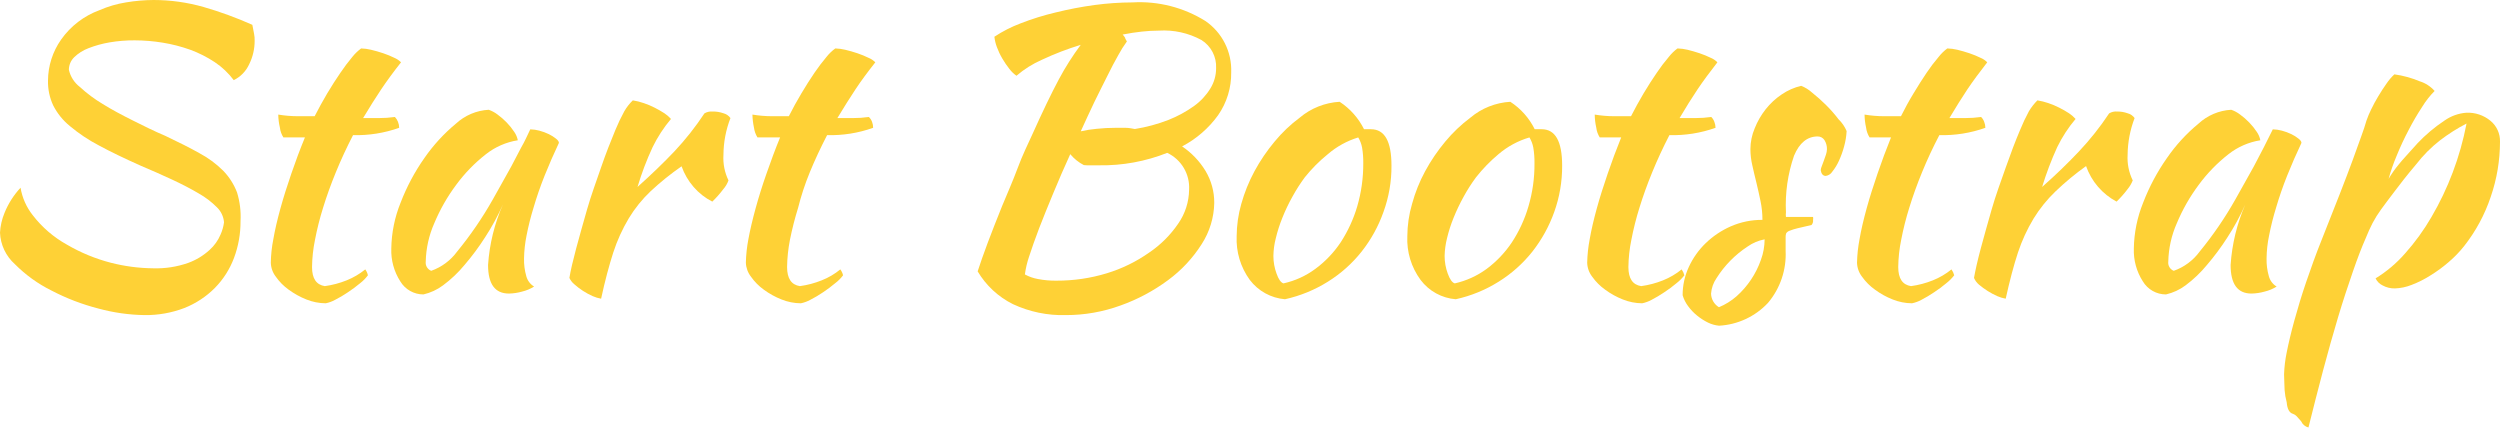
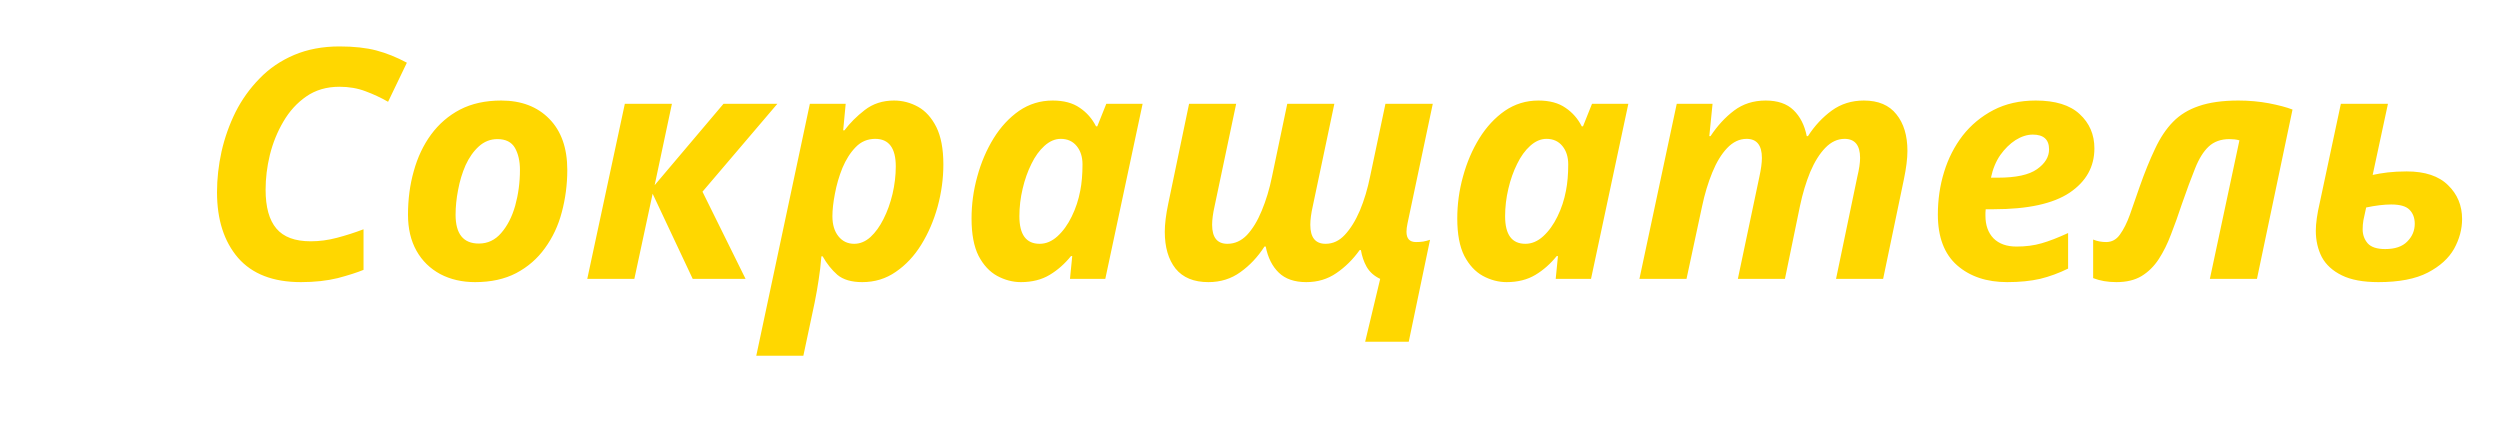
- <svg xmlns="http://www.w3.org/2000/svg" viewBox="0 0 228.66 39.08">
-   <style>.cls-1{fill:#fed136;}</style>
-   <path class="cls-1" d="M23.08,15.17c.07.4.13.68.16.83a2.66,2.66,0,0,1,.05.62,4.76,4.76,0,0,1-.51,2.18,3,3,0,0,1-1.4,1.43,7.12,7.12,0,0,0-1.73-1.64,10.8,10.8,0,0,0-2.25-1.14,14.23,14.23,0,0,0-2.53-.65,16,16,0,0,0-2.55-.21,13,13,0,0,0-2.32.19,9.91,9.91,0,0,0-1.91.53,3.79,3.79,0,0,0-1.31.83,1.61,1.61,0,0,0-.48,1.14,2.73,2.73,0,0,0,1,1.57,12.76,12.76,0,0,0,2.09,1.56c.82.51,1.74,1,2.74,1.5s2,1,3,1.42c1.2.57,2.24,1.09,3.11,1.58a9.31,9.31,0,0,1,2.16,1.59,5.83,5.83,0,0,1,1.28,2A7.5,7.5,0,0,1,22,33.12a9.43,9.43,0,0,1-.6,3.38,7.84,7.84,0,0,1-1.75,2.74,8.21,8.21,0,0,1-2.78,1.83,9.85,9.85,0,0,1-3.65.65A17,17,0,0,1,9,41.12a20,20,0,0,1-4.3-1.65,12.61,12.61,0,0,1-3.33-2.4A4.09,4.09,0,0,1,0,34.18a5.48,5.48,0,0,1,.41-1.8,7.5,7.5,0,0,1,1.47-2.31A5.49,5.49,0,0,0,3,32.59a10.14,10.14,0,0,0,3.13,2.69,15.79,15.79,0,0,0,4,1.65,16.23,16.23,0,0,0,3.87.51,8.83,8.83,0,0,0,3.23-.5,5.89,5.89,0,0,0,1.94-1.18,3.94,3.94,0,0,0,1-1.4,4,4,0,0,0,.32-1.13,2.14,2.14,0,0,0-.65-1.37,7.65,7.65,0,0,0-1.67-1.27c-.69-.41-1.5-.83-2.42-1.26s-1.88-.85-2.87-1.27c-1.48-.66-2.77-1.28-3.84-1.86a14.83,14.83,0,0,1-2.65-1.77,5.88,5.88,0,0,1-1.53-1.9,5.1,5.1,0,0,1-.47-2.26,6.57,6.57,0,0,1,1.2-3.75A7.41,7.41,0,0,1,9.1,13.83a10,10,0,0,1,2.42-.71,15.83,15.83,0,0,1,2.53-.22,16.76,16.76,0,0,1,4.57.64A34.29,34.29,0,0,1,23.08,15.17Z" transform="translate(0 -12.9)" />
-   <path class="cls-1" d="M25.92,25.47a2.16,2.16,0,0,1-.32-.9,5.75,5.75,0,0,1-.15-1.19,11.13,11.13,0,0,0,1.77.15h1.56c.36-.7.74-1.4,1.15-2.09s.82-1.32,1.21-1.89a17.57,17.57,0,0,1,1.09-1.45,4.35,4.35,0,0,1,.8-.77,4.29,4.29,0,0,1,.9.12c.37.09.74.19,1.12.32s.72.27,1,.41a1.89,1.89,0,0,1,.63.42c-.71.9-1.31,1.72-1.82,2.48s-1.06,1.64-1.65,2.62h1.44a10.58,10.58,0,0,0,1.47-.1,1.28,1.28,0,0,1,.28.44,1.5,1.5,0,0,1,.11.55,11.71,11.71,0,0,1-4.22.67c-.59,1.14-1.11,2.27-1.57,3.39s-.85,2.21-1.17,3.25a26.36,26.36,0,0,0-.74,2.94,13.17,13.17,0,0,0-.27,2.49q0,1.56,1.17,1.74a8.46,8.46,0,0,0,2-.53,6.68,6.68,0,0,0,1.7-1,1.42,1.42,0,0,1,.24.54,3.7,3.7,0,0,1-.72.73,12.51,12.51,0,0,1-1.12.83,10.47,10.47,0,0,1-1.17.69,3,3,0,0,1-.85.31,4.85,4.85,0,0,1-1.77-.35,7.38,7.38,0,0,1-1.61-.89,4.93,4.93,0,0,1-1.18-1.19,2.19,2.19,0,0,1-.46-1.29,11.94,11.94,0,0,1,.23-2.14c.15-.87.37-1.8.65-2.82s.62-2.08,1-3.19.79-2.21,1.24-3.3Z" transform="translate(0 -12.9)" />
-   <path class="cls-1" d="M48.5,24.73a3.45,3.45,0,0,1,.83.12,4.92,4.92,0,0,1,.87.32,3.48,3.48,0,0,1,.65.41q.27.21.27.39c-.47,1-.91,2-1.31,3s-.74,2-1,2.89a24.37,24.37,0,0,0-.65,2.58,11.63,11.63,0,0,0-.23,2.09,5.4,5.4,0,0,0,.21,1.64,1.58,1.58,0,0,0,.71.94,3.64,3.64,0,0,1-1.1.46,4.72,4.72,0,0,1-1.2.18c-1.28,0-1.91-.87-1.91-2.62A16.45,16.45,0,0,1,46,31.6a21.14,21.14,0,0,1-1.63,3,22.3,22.3,0,0,1-1.87,2.52A11.21,11.21,0,0,1,40.52,39a4.79,4.79,0,0,1-1.79.83,2.46,2.46,0,0,1-2.12-1.2,5.2,5.2,0,0,1-.82-3,11.6,11.6,0,0,1,.85-4.19,18.86,18.86,0,0,1,2.18-4.09,15.66,15.66,0,0,1,2.88-3.14,4.81,4.81,0,0,1,3-1.27,2.89,2.89,0,0,1,.8.43,6.43,6.43,0,0,1,.85.74,5.91,5.91,0,0,1,.69.86,2,2,0,0,1,.32.76A6.31,6.31,0,0,0,44.45,27a14.3,14.3,0,0,0-2.73,2.81,16.49,16.49,0,0,0-2,3.51,9.17,9.17,0,0,0-.78,3.5.8.8,0,0,0,.5.85,5,5,0,0,0,2.37-1.76,33.44,33.44,0,0,0,3.26-4.76l.79-1.41c.3-.52.6-1.07.91-1.63l.9-1.72C48,25.83,48.24,25.27,48.5,24.73Z" transform="translate(0 -12.9)" />
-   <path class="cls-1" d="M52.08,38.32c.11-.68.32-1.58.62-2.7s.64-2.32,1-3.58.83-2.53,1.27-3.81.89-2.42,1.31-3.43a17,17,0,0,1,.82-1.72,4.49,4.49,0,0,1,.78-1,5.82,5.82,0,0,1,1,.25,7.17,7.17,0,0,1,1,.42,10.06,10.06,0,0,1,.89.51,3,3,0,0,1,.6.52,12.47,12.47,0,0,0-1.68,2.58A26.67,26.67,0,0,0,58.31,30q1.9-1.7,3.38-3.26a26,26,0,0,0,2.74-3.47,1.24,1.24,0,0,1,.74-.17,2.8,2.8,0,0,1,1,.16,1.13,1.13,0,0,1,.64.44,9.39,9.39,0,0,0-.64,3.36,4.67,4.67,0,0,0,.46,2.34,2.52,2.52,0,0,1-.48.81,9.48,9.48,0,0,1-1,1.13A5.64,5.64,0,0,1,63.44,30a5.85,5.85,0,0,1-1.1-1.89,25,25,0,0,0-2.83,2.28,11.89,11.89,0,0,0-2,2.48A15.33,15.33,0,0,0,56.09,36c-.38,1.18-.76,2.59-1.11,4.22a3.32,3.32,0,0,1-.76-.23,6.46,6.46,0,0,1-.89-.48,6.29,6.29,0,0,1-.79-.6A1.65,1.65,0,0,1,52.08,38.32Z" transform="translate(0 -12.9)" />
-   <path class="cls-1" d="M69.28,25.47a2.31,2.31,0,0,1-.32-.9,6.42,6.42,0,0,1-.14-1.19,11.13,11.13,0,0,0,1.77.15h1.56c.35-.7.74-1.4,1.15-2.09s.81-1.32,1.2-1.89a17.48,17.48,0,0,1,1.1-1.45,4.05,4.05,0,0,1,.8-.77,4.46,4.46,0,0,1,.9.12c.37.09.74.19,1.12.32s.72.27,1,.41a1.85,1.85,0,0,1,.64.42c-.71.9-1.32,1.72-1.82,2.48s-1.06,1.64-1.65,2.62H78a10.37,10.37,0,0,0,1.47-.1,1.17,1.17,0,0,1,.29.44,1.49,1.49,0,0,1,.1.55,11.62,11.62,0,0,1-4.21.67c-.59,1.14-1.12,2.27-1.58,3.39S73.26,30.86,73,31.9a28.93,28.93,0,0,0-.75,2.94,14,14,0,0,0-.26,2.49q0,1.56,1.17,1.74a8.38,8.38,0,0,0,2-.53,6.35,6.35,0,0,0,1.7-1,1.47,1.47,0,0,1,.25.54,3.53,3.53,0,0,1-.73.73,12.33,12.33,0,0,1-1.11.83,10.47,10.47,0,0,1-1.17.69,3.1,3.1,0,0,1-.85.31,4.85,4.85,0,0,1-1.77-.35,7.16,7.16,0,0,1-1.61-.89,4.93,4.93,0,0,1-1.18-1.19,2.2,2.2,0,0,1-.47-1.29,13,13,0,0,1,.23-2.14c.16-.87.38-1.8.66-2.82s.61-2.08,1-3.19.79-2.21,1.24-3.3Z" transform="translate(0 -12.9)" />
-   <path class="cls-1" d="M112.61,19.52a6.68,6.68,0,0,1-1.2,3.92,9.49,9.49,0,0,1-3.29,2.85,7.24,7.24,0,0,1,2.14,2.24,5.61,5.61,0,0,1,.8,2.93,7.17,7.17,0,0,1-1.15,3.77,12.21,12.21,0,0,1-3.07,3.29,16.72,16.72,0,0,1-4.35,2.32,14.54,14.54,0,0,1-5,.88,10.74,10.74,0,0,1-4.84-1,7.78,7.78,0,0,1-3.23-3q.34-1.06.93-2.64c.39-1,.82-2.16,1.3-3.32s1-2.33,1.43-3.49.94-2.2,1.36-3.12c.9-2,1.7-3.67,2.41-5a24.86,24.86,0,0,1,2-3.15,26.71,26.71,0,0,0-3.54,1.36,9.33,9.33,0,0,0-2.34,1.47,2.91,2.91,0,0,1-.65-.63,8.15,8.15,0,0,1-.64-.94,6.29,6.29,0,0,1-.5-1.05,3.94,3.94,0,0,1-.23-.95,12,12,0,0,1,2.39-1.22,23.75,23.75,0,0,1,3.21-1,33.74,33.74,0,0,1,3.55-.68,26.83,26.83,0,0,1,3.49-.24,11.36,11.36,0,0,1,6.66,1.7A5.44,5.44,0,0,1,112.61,19.52ZM99.13,28a4,4,0,0,1-1.24-1c-.55,1.2-1.06,2.38-1.54,3.54s-.92,2.23-1.3,3.22-.68,1.86-.92,2.59A8.69,8.69,0,0,0,93.74,38a3.87,3.87,0,0,0,1.19.42,8.25,8.25,0,0,0,1.72.15,15.56,15.56,0,0,0,4.6-.68A13.63,13.63,0,0,0,105.11,36a9.93,9.93,0,0,0,2.65-2.64,5.53,5.53,0,0,0,1-3.11,3.51,3.51,0,0,0-2-3.37,16.2,16.2,0,0,1-6.23,1.14h-.76A3.79,3.79,0,0,1,99.13,28ZM106,15.7a14.6,14.6,0,0,0-1.57.09c-.56.06-1.14.15-1.75.27a1.33,1.33,0,0,1,.23.3c0,.1.11.21.16.33a10.77,10.77,0,0,0-.78,1.24c-.31.55-.65,1.18-1,1.9s-.77,1.51-1.19,2.39-.83,1.77-1.25,2.69a10.89,10.89,0,0,1,1.47-.23,16.47,16.47,0,0,1,1.71-.09c.31,0,.61,0,.91,0s.58.06.86.11a15.06,15.06,0,0,0,3.07-.83,10.86,10.86,0,0,0,2.35-1.28A5.48,5.48,0,0,0,110.7,21a3.51,3.51,0,0,0,.53-1.87,2.87,2.87,0,0,0-1.34-2.57A7.22,7.22,0,0,0,106,15.7Z" transform="translate(0 -12.9)" />
-   <path class="cls-1" d="M117.53,40.27a4.51,4.51,0,0,1-3.22-1.77,6.31,6.31,0,0,1-1.2-4,11,11,0,0,1,.42-2.94,14.51,14.51,0,0,1,1.21-3,16.37,16.37,0,0,1,1.84-2.71,13.15,13.15,0,0,1,2.3-2.19,6.21,6.21,0,0,1,3.65-1.45,6.4,6.4,0,0,1,2.23,2.51l.32,0,.31,0c1.26,0,1.88,1.11,1.88,3.33a12.13,12.13,0,0,1-.73,4.23,12.61,12.61,0,0,1-2,3.63,12.09,12.09,0,0,1-3.08,2.75A12.45,12.45,0,0,1,117.53,40.27Zm1.81-11.15a15.33,15.33,0,0,0-1.13,1.77,16.13,16.13,0,0,0-.92,1.93,13,13,0,0,0-.6,1.87,6.79,6.79,0,0,0-.22,1.62,4.65,4.65,0,0,0,.29,1.62c.18.52.4.82.63.89a7.68,7.68,0,0,0,2.92-1.33,9.7,9.7,0,0,0,2.31-2.42,12.49,12.49,0,0,0,1.52-3.3,13.82,13.82,0,0,0,.55-3.93,7.84,7.84,0,0,0-.11-1.45,2.8,2.8,0,0,0-.35-.92A7.71,7.71,0,0,0,121.45,27,13.82,13.82,0,0,0,119.34,29.12Z" transform="translate(0 -12.9)" />
-   <path class="cls-1" d="M133.15,40.27a4.47,4.47,0,0,1-3.22-1.77,6.25,6.25,0,0,1-1.21-4,10.62,10.62,0,0,1,.43-2.94,13.93,13.93,0,0,1,1.2-3,16.37,16.37,0,0,1,1.84-2.71,13.51,13.51,0,0,1,2.3-2.19,6.23,6.23,0,0,1,3.65-1.45,6.33,6.33,0,0,1,2.23,2.51l.32,0,.32,0c1.25,0,1.87,1.11,1.87,3.33a12.36,12.36,0,0,1-.72,4.23,12.87,12.87,0,0,1-2,3.63,12.09,12.09,0,0,1-3.08,2.75A12.39,12.39,0,0,1,133.15,40.27ZM135,29.12a15.33,15.33,0,0,0-1.13,1.77,17.83,17.83,0,0,0-.92,1.93,13,13,0,0,0-.6,1.87,7.34,7.34,0,0,0-.22,1.62,4.65,4.65,0,0,0,.29,1.62c.19.52.4.82.64.89a7.82,7.82,0,0,0,2.92-1.33,9.84,9.84,0,0,0,2.3-2.42,12.18,12.18,0,0,0,1.52-3.3,13.48,13.48,0,0,0,.55-3.93,7.84,7.84,0,0,0-.11-1.45,2.8,2.8,0,0,0-.35-.92A7.71,7.71,0,0,0,137.06,27,14.28,14.28,0,0,0,135,29.12Z" transform="translate(0 -12.9)" />
-   <path class="cls-1" d="M146.32,25.47a2.16,2.16,0,0,1-.32-.9,5.66,5.66,0,0,1-.14-1.19,10.94,10.94,0,0,0,1.77.15h1.55c.36-.7.74-1.4,1.15-2.09s.82-1.32,1.21-1.89a15.52,15.52,0,0,1,1.1-1.45,4.07,4.07,0,0,1,.79-.77,4.46,4.46,0,0,1,.91.12c.36.09.73.19,1.11.32s.72.27,1,.41a1.79,1.79,0,0,1,.63.42c-.7.9-1.31,1.72-1.82,2.48s-1.06,1.64-1.64,2.62h1.43a10.58,10.58,0,0,0,1.47-.1,1.15,1.15,0,0,1,.28.44,1.5,1.5,0,0,1,.11.55,11.67,11.67,0,0,1-4.22.67c-.59,1.14-1.11,2.27-1.57,3.39s-.85,2.21-1.17,3.25a26.36,26.36,0,0,0-.74,2.94,13.17,13.17,0,0,0-.27,2.49q0,1.56,1.17,1.74a8.46,8.46,0,0,0,2-.53,6.51,6.51,0,0,0,1.7-1,1.66,1.66,0,0,1,.25.54,4.13,4.13,0,0,1-.73.73,11.22,11.22,0,0,1-1.12.83,11.36,11.36,0,0,1-1.16.69,3.1,3.1,0,0,1-.85.31,4.85,4.85,0,0,1-1.77-.35,7.16,7.16,0,0,1-1.61-.89,5,5,0,0,1-1.19-1.19,2.19,2.19,0,0,1-.46-1.29,13,13,0,0,1,.23-2.14c.15-.87.37-1.8.65-2.82s.62-2.08,1-3.19.79-2.21,1.23-3.3Z" transform="translate(0 -12.9)" />
-   <path class="cls-1" d="M168.9,24.89a6.59,6.59,0,0,1-.23,1.4,8.34,8.34,0,0,1-.47,1.31,4.63,4.63,0,0,1-.61,1,.84.84,0,0,1-.6.39c-.26,0-.41-.2-.46-.53a1.13,1.13,0,0,1,.09-.34c.06-.15.12-.32.19-.51s.14-.38.2-.57a1.65,1.65,0,0,0,.09-.49,1.51,1.51,0,0,0-.23-.84.73.73,0,0,0-.62-.33c-.95,0-1.67.59-2.16,1.76a13.82,13.82,0,0,0-.74,5.18,1.57,1.57,0,0,0,0,.42h2.48a.85.85,0,0,1,0,.28.59.59,0,0,1-.14.46l-1.29.3a5.39,5.39,0,0,0-.73.23.59.59,0,0,0-.3.23,1,1,0,0,0-.05.33c0,.19,0,.38,0,.57s0,.42,0,.7a6.88,6.88,0,0,1-1.61,4.76,6.61,6.61,0,0,1-4.48,2.09,2.94,2.94,0,0,1-1-.28,5.19,5.19,0,0,1-1-.64,4.54,4.54,0,0,1-.83-.87,3.1,3.1,0,0,1-.5-1,6.11,6.11,0,0,1,.57-2.59,7.21,7.21,0,0,1,1.54-2.17,7.86,7.86,0,0,1,2.3-1.54,7.11,7.11,0,0,1,2.89-.59,8.42,8.42,0,0,0-.18-1.74c-.12-.57-.24-1.12-.37-1.65s-.26-1.06-.37-1.57a6.56,6.56,0,0,1-.18-1.51,4.93,4.93,0,0,1,.39-1.9,7,7,0,0,1,1-1.74,6.42,6.42,0,0,1,1.48-1.37,5.33,5.33,0,0,1,1.77-.78,3.23,3.23,0,0,1,1,.62,14.82,14.82,0,0,1,1.29,1.15,12.13,12.13,0,0,1,1.13,1.29A3.24,3.24,0,0,1,168.9,24.89ZM157.22,41a5.82,5.82,0,0,0,1.61-1,8,8,0,0,0,2.23-3.33,5.54,5.54,0,0,0,.34-1.88,4,4,0,0,0-1.56.66A9.54,9.54,0,0,0,157,38.34a2.86,2.86,0,0,0-.5,1.42A1.5,1.5,0,0,0,157.22,41Z" transform="translate(0 -12.9)" />
-   <path class="cls-1" d="M171,25.47a2.16,2.16,0,0,1-.32-.9,5.66,5.66,0,0,1-.14-1.19,10.94,10.94,0,0,0,1.77.15h1.56c.35-.7.73-1.4,1.15-2.09s.81-1.32,1.2-1.89a15.52,15.52,0,0,1,1.1-1.45,4.07,4.07,0,0,1,.79-.77,4.46,4.46,0,0,1,.91.12c.36.09.73.19,1.11.32s.72.27,1,.41a1.79,1.79,0,0,1,.63.42c-.7.9-1.31,1.72-1.82,2.48s-1.05,1.64-1.64,2.62h1.43a10.58,10.58,0,0,0,1.47-.1,1.15,1.15,0,0,1,.28.44,1.5,1.5,0,0,1,.11.55,11.66,11.66,0,0,1-4.21.67c-.6,1.14-1.12,2.27-1.58,3.39s-.85,2.21-1.17,3.25a26.36,26.36,0,0,0-.74,2.94,13.17,13.17,0,0,0-.27,2.49q0,1.56,1.17,1.74a8.46,8.46,0,0,0,2-.53,6.51,6.51,0,0,0,1.7-1,1.66,1.66,0,0,1,.25.54,4.13,4.13,0,0,1-.73.73,11.22,11.22,0,0,1-1.12.83,11.36,11.36,0,0,1-1.16.69,3.1,3.1,0,0,1-.85.31,4.85,4.85,0,0,1-1.77-.35,7.16,7.16,0,0,1-1.61-.89,5,5,0,0,1-1.19-1.19,2.19,2.19,0,0,1-.46-1.29,13,13,0,0,1,.23-2.14c.15-.87.37-1.8.65-2.82s.62-2.08,1-3.19.79-2.21,1.23-3.3Z" transform="translate(0 -12.9)" />
-   <path class="cls-1" d="M180.55,38.32c.12-.68.32-1.58.62-2.7s.64-2.32,1-3.58.83-2.53,1.28-3.81.88-2.42,1.31-3.43a17.28,17.28,0,0,1,.81-1.72,5.13,5.13,0,0,1,.78-1,6.15,6.15,0,0,1,1,.25,7.54,7.54,0,0,1,1,.42,8.8,8.8,0,0,1,.89.51,3,3,0,0,1,.6.52,12.47,12.47,0,0,0-1.68,2.58A29.42,29.42,0,0,0,186.78,30c1.28-1.13,2.4-2.22,3.38-3.26a26.08,26.08,0,0,0,2.75-3.47,1.22,1.22,0,0,1,.74-.17,2.75,2.75,0,0,1,.95.16,1.13,1.13,0,0,1,.64.44,9.61,9.61,0,0,0-.64,3.36,4.66,4.66,0,0,0,.47,2.34,3,3,0,0,1-.48.81,9.57,9.57,0,0,1-1,1.13,5.88,5.88,0,0,1-2.79-3.25A25.16,25.16,0,0,0,188,30.41a12.57,12.57,0,0,0-2,2.48A15.32,15.32,0,0,0,184.57,36c-.39,1.18-.76,2.59-1.12,4.22a3.47,3.47,0,0,1-.76-.23A7,7,0,0,1,181,38.93,1.65,1.65,0,0,1,180.55,38.32Z" transform="translate(0 -12.9)" />
-   <path class="cls-1" d="M207.88,24.73a3.45,3.45,0,0,1,.83.12,4.92,4.92,0,0,1,.87.32,3.48,3.48,0,0,1,.65.41q.27.21.27.39c-.47,1-.91,2-1.31,3s-.74,2-1,2.89a24.37,24.37,0,0,0-.65,2.58,10.79,10.79,0,0,0-.23,2.09,5.4,5.4,0,0,0,.21,1.64,1.58,1.58,0,0,0,.71.94,3.64,3.64,0,0,1-1.1.46,4.72,4.72,0,0,1-1.2.18c-1.28,0-1.91-.87-1.91-2.62a16.7,16.7,0,0,1,1.34-5.52,21.14,21.14,0,0,1-1.63,3,22.3,22.3,0,0,1-1.87,2.52A11.21,11.21,0,0,1,199.9,39a4.79,4.79,0,0,1-1.79.83,2.46,2.46,0,0,1-2.12-1.2,5.2,5.2,0,0,1-.82-3,11.6,11.6,0,0,1,.85-4.19,18.86,18.86,0,0,1,2.18-4.09,15.37,15.37,0,0,1,2.88-3.14,4.81,4.81,0,0,1,3-1.27,2.89,2.89,0,0,1,.8.43,6.43,6.43,0,0,1,.85.74,5.91,5.91,0,0,1,.69.86,2,2,0,0,1,.32.76A6.31,6.31,0,0,0,203.83,27a14.3,14.3,0,0,0-2.73,2.81,16.49,16.49,0,0,0-2,3.51,9.17,9.17,0,0,0-.78,3.5.8.8,0,0,0,.5.85,5,5,0,0,0,2.37-1.76,33.44,33.44,0,0,0,3.26-4.76l.79-1.41c.3-.52.6-1.07.91-1.63l.9-1.72C207.34,25.83,207.62,25.27,207.88,24.73Z" transform="translate(0 -12.9)" />
-   <path class="cls-1" d="M209.72,50.75c-.33-.09-.52-.45-.57-1.06a5.94,5.94,0,0,1-.19-1.1c0-.42-.05-.91-.05-1.45a11.83,11.83,0,0,1,.24-2c.17-.86.4-1.83.7-2.92s.65-2.26,1.08-3.52.89-2.54,1.41-3.84c.64-1.63,1.19-3,1.67-4.23s.86-2.23,1.18-3.1.58-1.59.78-2.16.36-1,.48-1.45a8.64,8.64,0,0,1,.42-1,13.36,13.36,0,0,1,.66-1.22c.24-.41.5-.8.76-1.17a4.92,4.92,0,0,1,.71-.83,9.44,9.44,0,0,1,2.33.64,3,3,0,0,1,1.35.88,7.92,7.92,0,0,0-1.13,1.44,23.25,23.25,0,0,0-1.24,2.12,25.29,25.29,0,0,0-1.1,2.36,17.08,17.08,0,0,0-.74,2.12,10.32,10.32,0,0,1,.92-1.31c.37-.47,1-1.12,1.73-1.95a14.22,14.22,0,0,1,2.46-2.07,4,4,0,0,1,2-.72,3.23,3.23,0,0,1,2.21.74,2.39,2.39,0,0,1,.87,1.91,15.52,15.52,0,0,1-.85,5.05,15,15,0,0,1-2.44,4.51A10.39,10.39,0,0,1,224,36.84a12.57,12.57,0,0,1-1.7,1.25,9.34,9.34,0,0,1-1.73.87,4.5,4.5,0,0,1-1.52.32,2.24,2.24,0,0,1-1.12-.27,1.36,1.36,0,0,1-.65-.65,11.69,11.69,0,0,0,2.69-2.27,20.19,20.19,0,0,0,2.42-3.34,26.61,26.61,0,0,0,1.95-4.09,27.19,27.19,0,0,0,1.26-4.46,16,16,0,0,0-2.43,1.54A12.33,12.33,0,0,0,221,27.92c-.85,1-1.52,1.87-2,2.51s-.9,1.18-1.22,1.63a10.31,10.31,0,0,0-.78,1.25c-.2.39-.42.87-.65,1.44-.33.75-.72,1.75-1.15,3s-.89,2.62-1.35,4.16-.92,3.17-1.38,4.9-.9,3.47-1.33,5.19a1,1,0,0,1-.67-.57c-.19-.21-.33-.36-.41-.46A.81.81,0,0,0,209.72,50.75Z" transform="translate(0 -12.9)" />
+ <svg xmlns="http://www.w3.org/2000/svg" width="100%" height="100%" viewBox="0 0 228.66 39.08" preserveAspectRatio="xMinYMin meet">
+   <rect id="svgEditorBackground" x="0" y="0" width="228.66" height="39.08" style="fill: none; stroke: none;" />
+   <defs id="svgEditorDefs">
+     <linearGradient gradientUnits="objectBoundingBox" id="lgrd2-fire" spreadMethod="pad" x1="0%" x2="100%" y1="0%" y2="0%">
+       <stop offset="0%" style="stop-color:rgb(255,255,0);stop-opacity:1" />
+       <stop offset="100%" style="stop-color:rgb(255,0,0);stop-opacity:1" />
+     </linearGradient>
+     <linearGradient gradientTransform="skewX(-45)" gradientUnits="objectBoundingBox" id="lgrd2-c-repeat" spreadMethod="repeat" x1="0%" x2="5%" y1="0%" y2="0%">
+       <stop offset="5%" stop-color="red" stop-opacity="0.8" />
+       <stop offset="75%" stop-color="yellow" stop-opacity="1" />
+     </linearGradient>
+   </defs>
+   <style>.cls-1{fill:#fed136;}.svg_text_unselect{-moz-user-select: none;-webkit-user-select: none;-ms-user-select: none;}
+ </style>
+   <text style="font-family:Verdana;font-size:20px;font-style:italic;font-weight:bold;text-anchor:end;text-decoration:blink;fill:gold" x="156.316" y="-12.829" id="e1_texte" transform="matrix(1.46617, 0, 0, 1.46617, -2.35025, 44.3147)">Сокращатель</text>
</svg>
